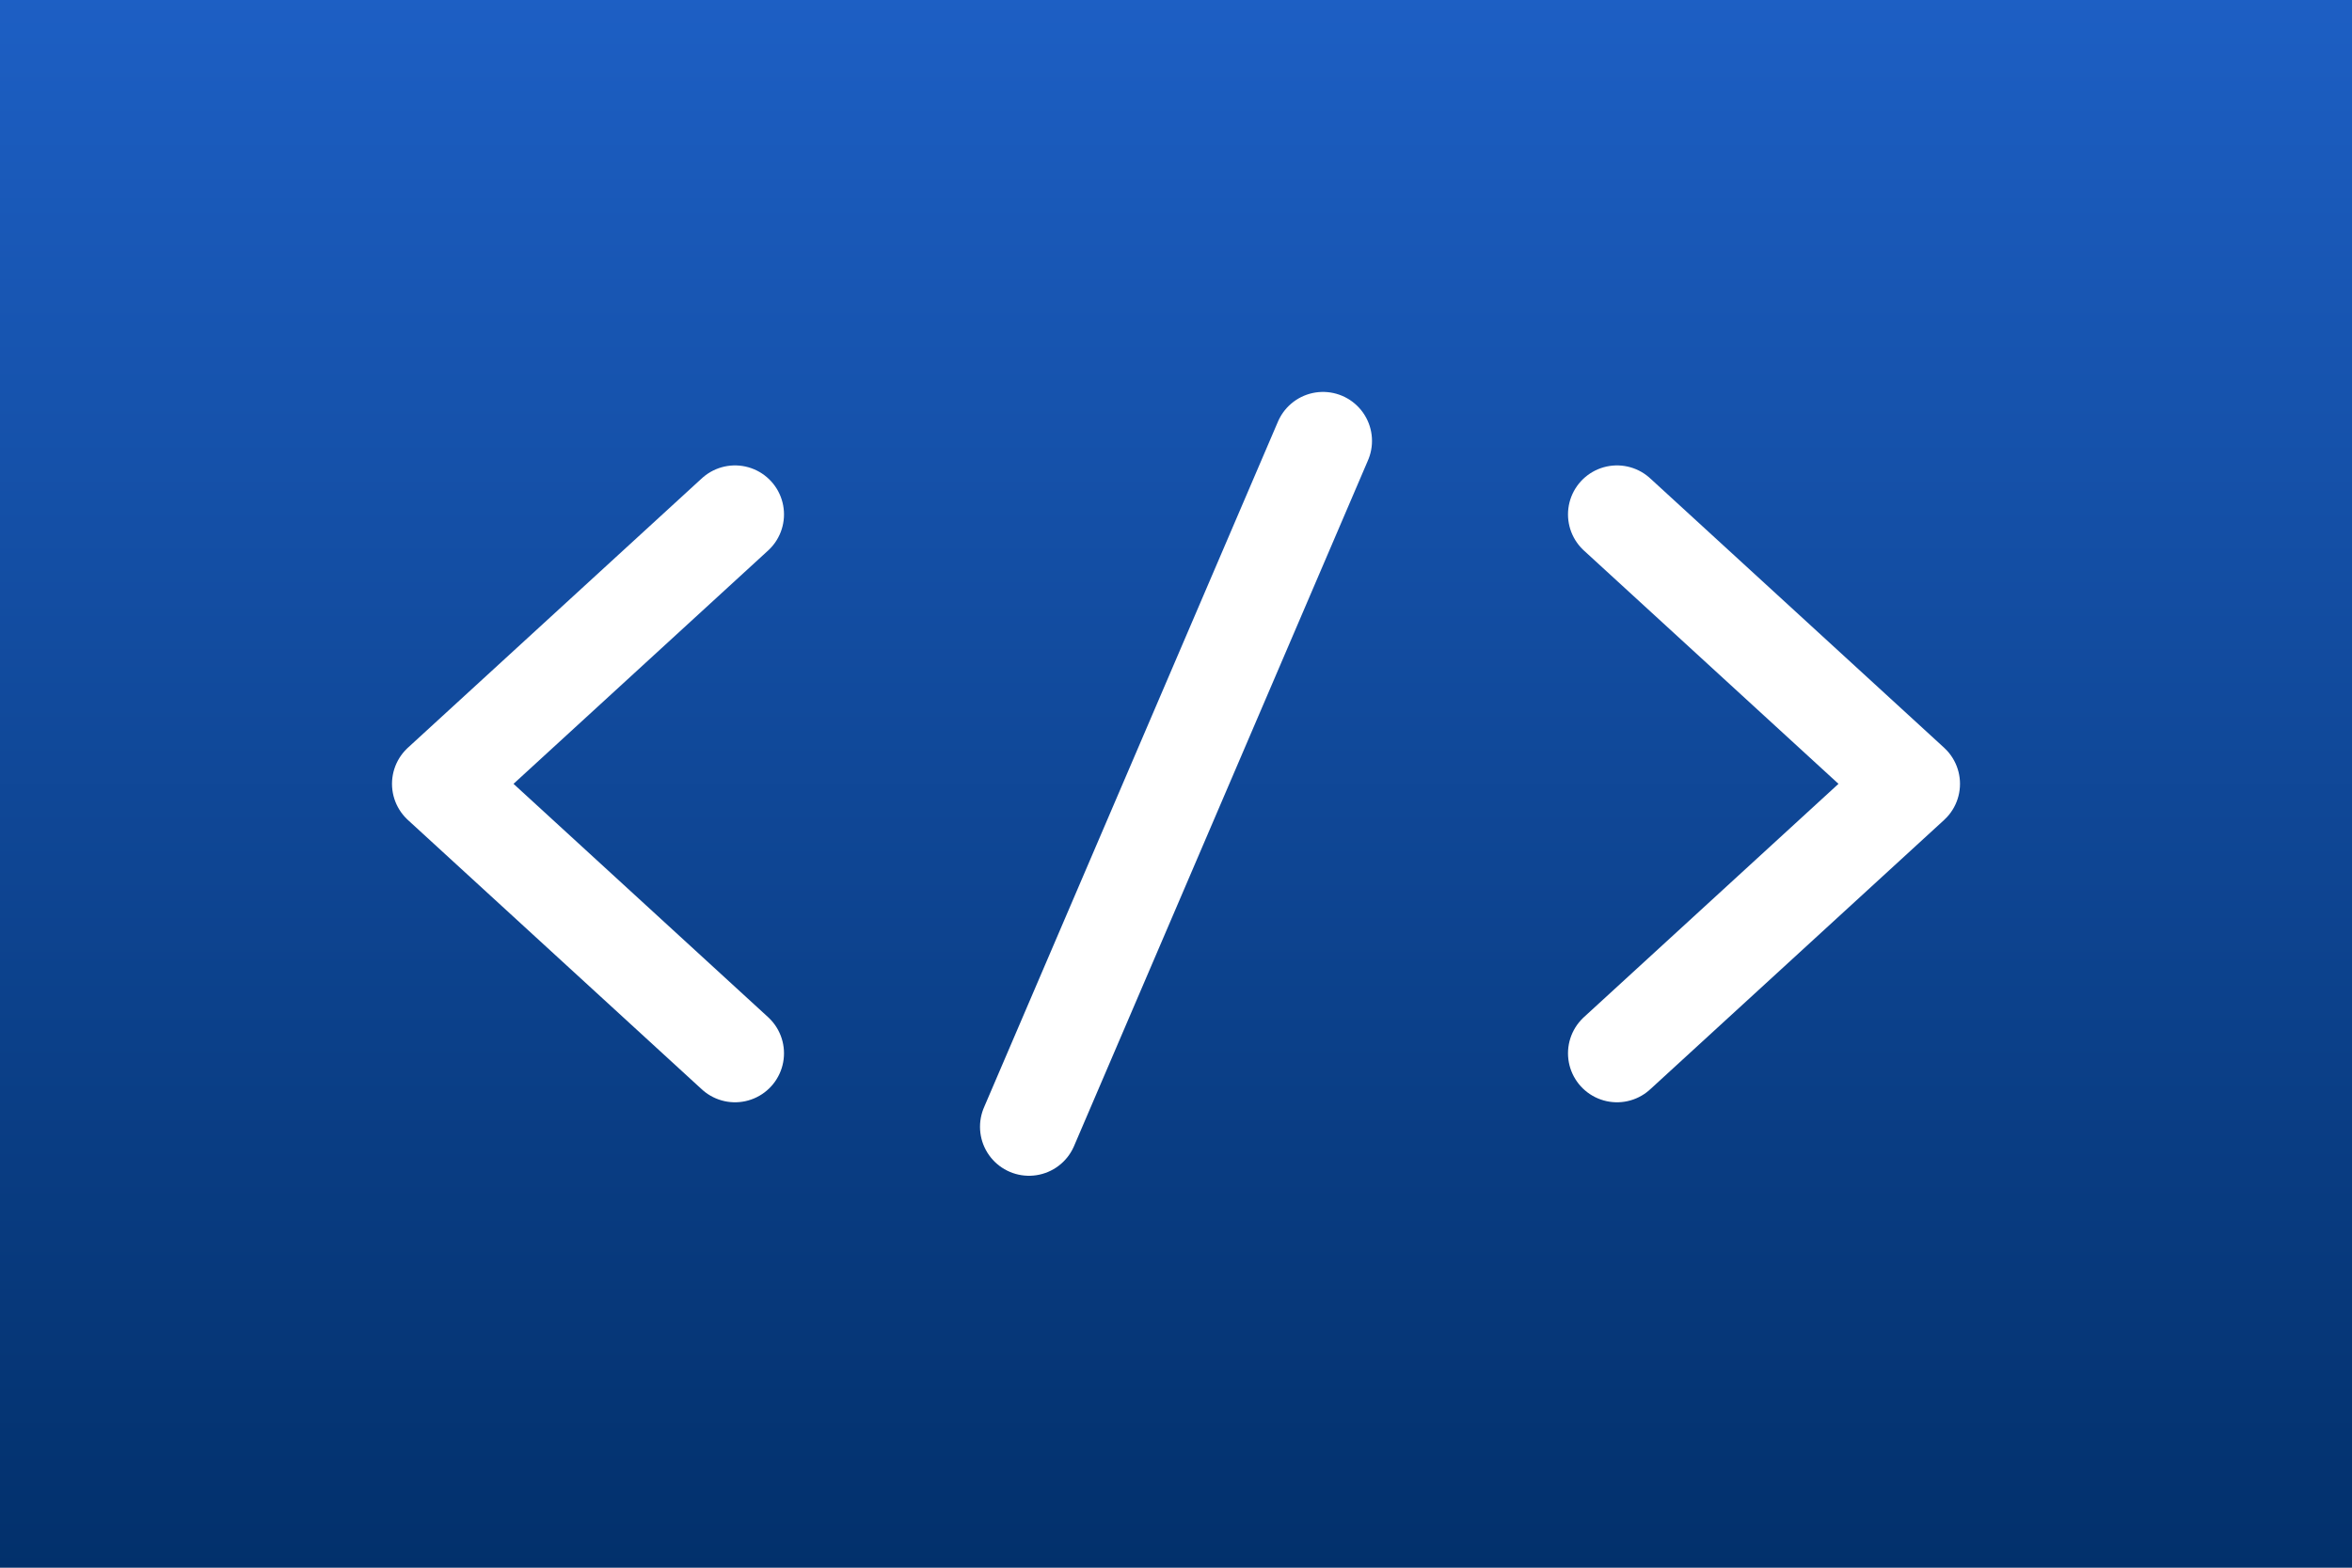
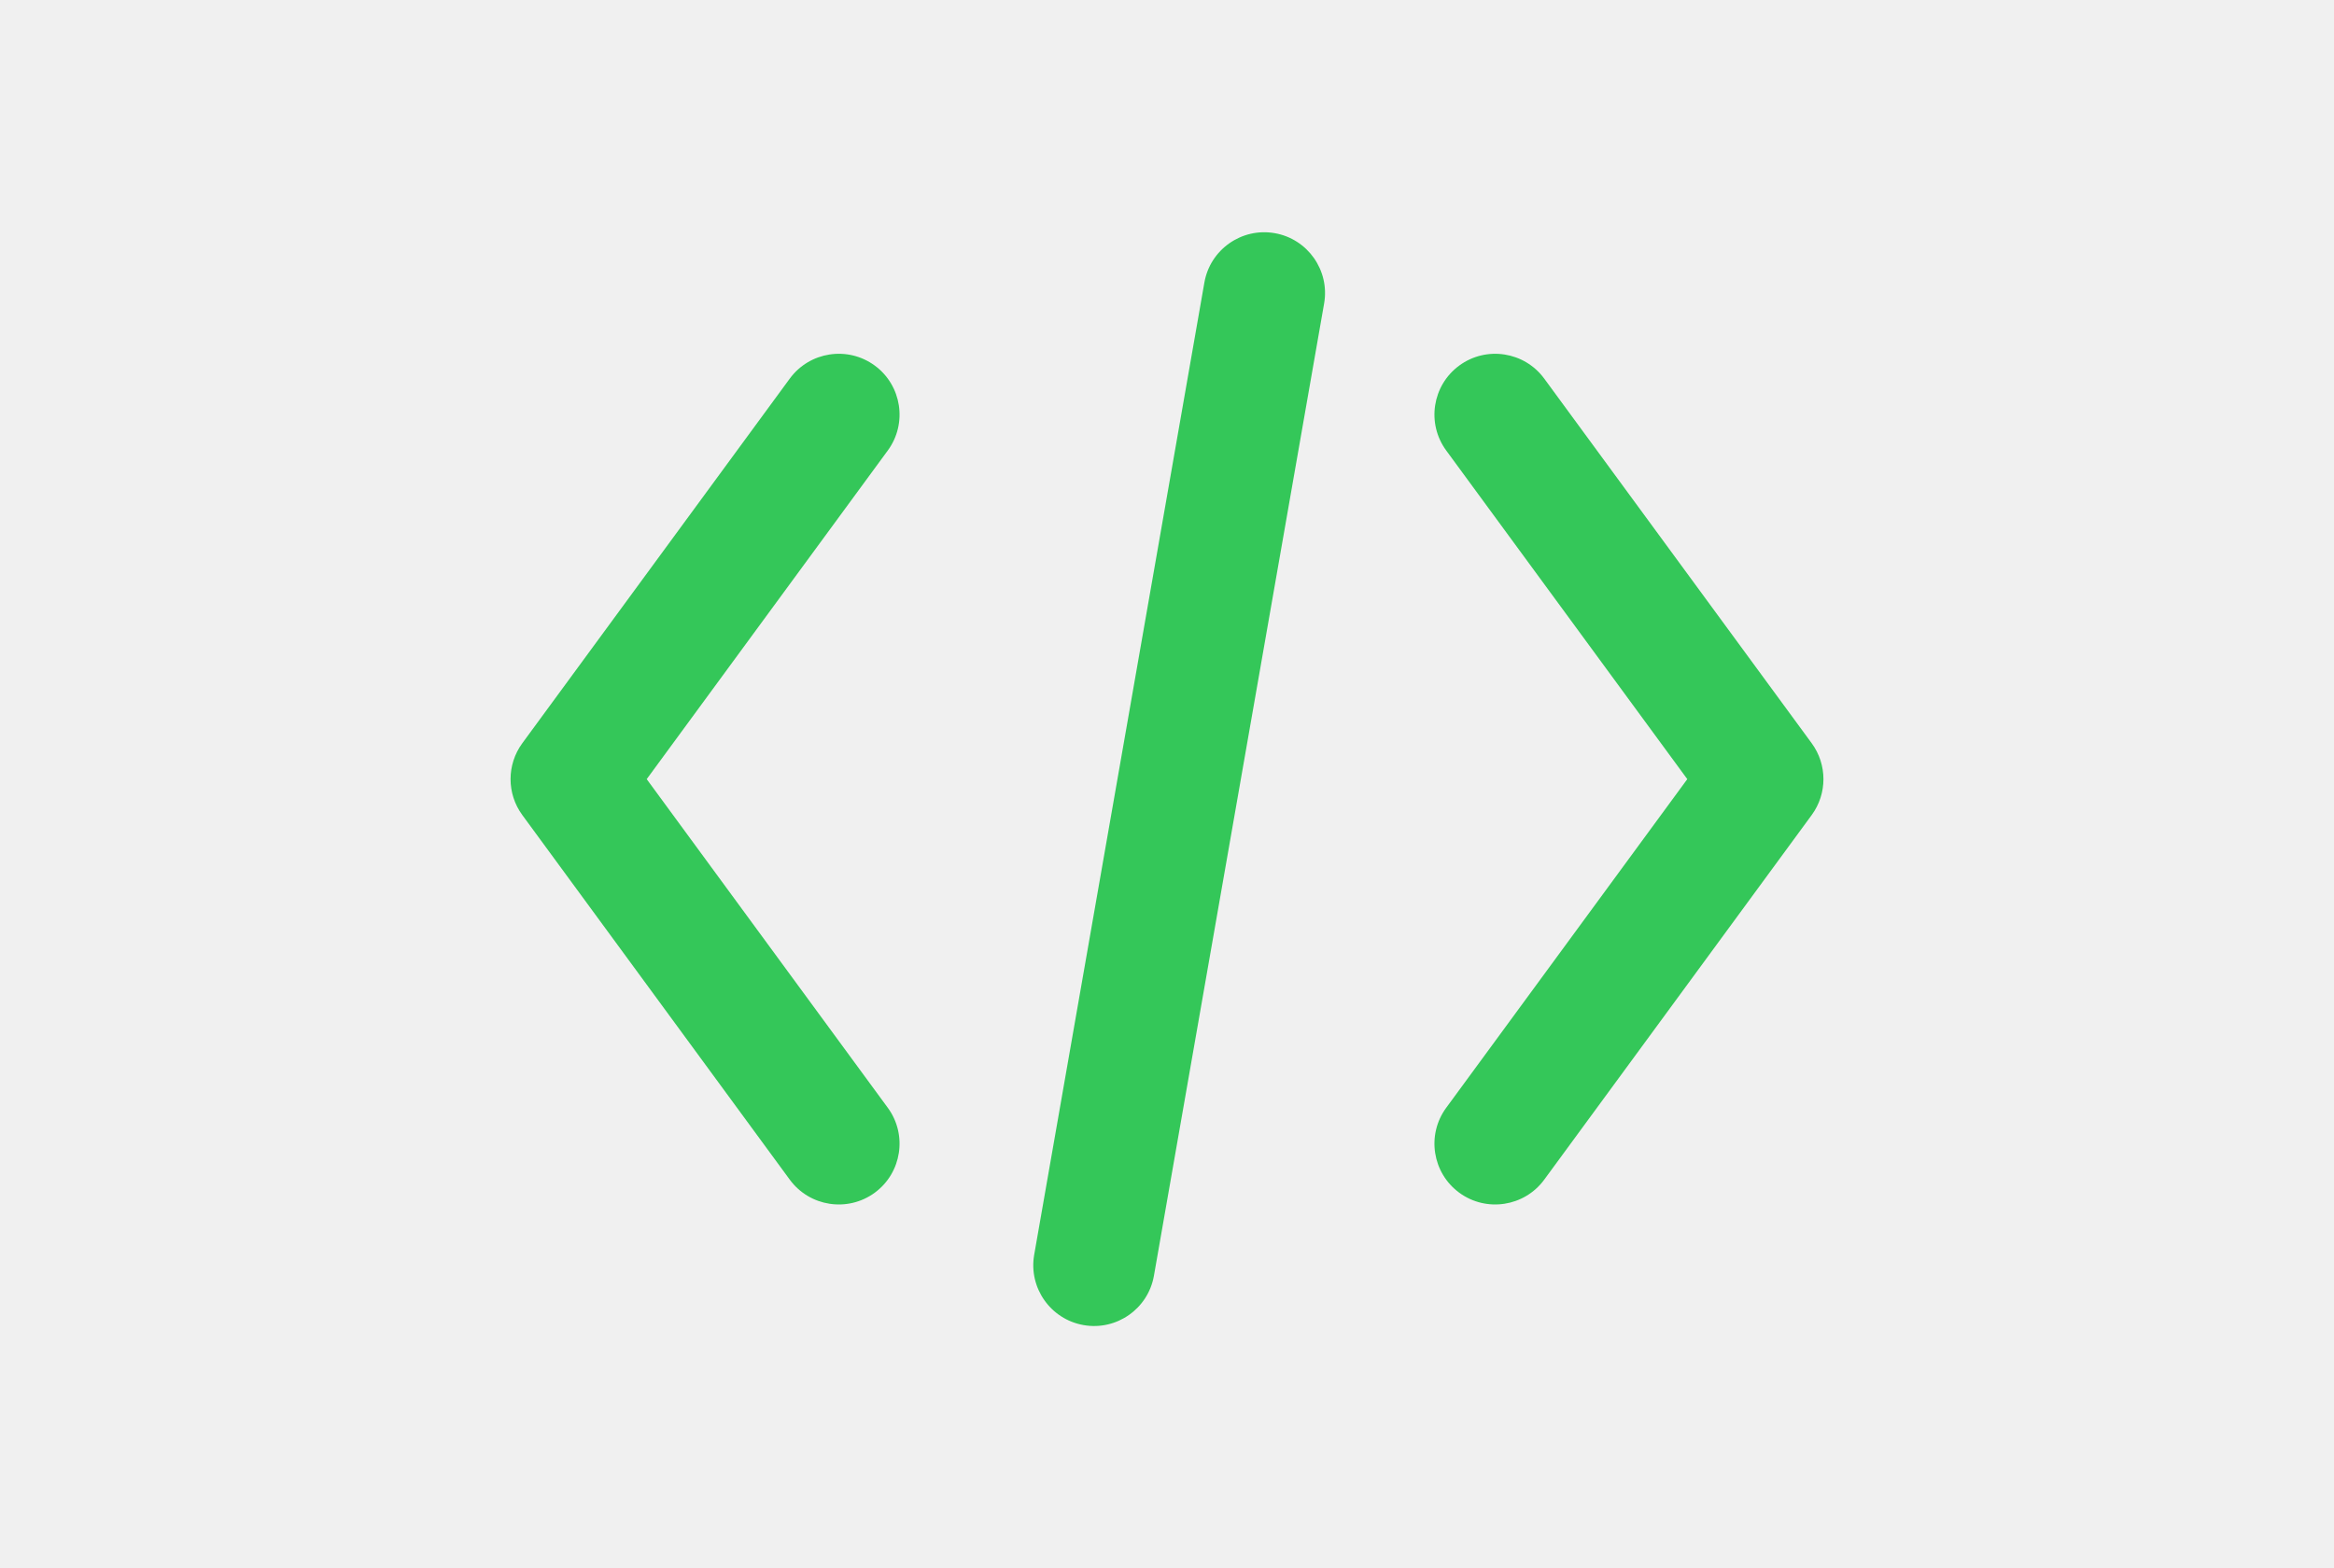
- <svg xmlns="http://www.w3.org/2000/svg" viewBox="0 0 96 64">
-   <defs>
-     <linearGradient id="blue" x2="0" y2="1">
-       <stop stop-color="#1d5fc4" />
-       <stop offset="1" stop-color="#02306b" />
-     </linearGradient>
-   </defs>
-   <rect width="96" height="64" fill="url(#blue)" />
-   <g fill="none" stroke="white" stroke-width="4" stroke-linecap="round" stroke-linejoin="round">
-     <path d="M30 21 18 32l12 11M66 21l12 11-12 11M54 18 42 46" />
+ <svg xmlns="http://www.w3.org/2000/svg" width="100%" height="100%" viewBox="0 0 192 129" version="1.1" xml:space="preserve" style="fill-rule:evenodd;clip-rule:evenodd;stroke-linejoin:round;stroke-miterlimit:2;">
+   <g transform="matrix(1,0,0,1,0,-169)">
+     <g id="tile-dark" transform="matrix(0.1875,0,0,0.125,0,169.1112)">
+       <rect x="0" y="0" width="1024" height="1024" style="fill:none;" />
+       <g transform="matrix(5.333333,0,0,8,5.333333,0)">
+         <path d="M98.075,23.138C98.551,20.42 101.144,18.599 103.862,19.075C106.58,19.551 108.401,22.144 107.925,24.862L93.925,104.862C93.449,107.58 90.856,109.401 88.138,108.925C85.42,108.449 83.599,105.856 84.075,103.138L98.075,23.138ZM63.968,31.043C65.6,28.818 68.731,28.336 70.957,29.968C73.182,31.6 73.664,34.731 72.032,36.957L52.2,64L72.032,91.043C73.664,93.269 73.182,96.4 70.957,98.032C68.731,99.664 65.6,99.182 63.968,96.957L41.968,66.957C40.677,65.197 40.677,62.803 41.968,61.043L63.968,31.043ZM117.968,36.957C116.336,34.731 116.818,31.6 119.043,29.968C121.269,28.336 124.4,28.818 126.032,31.043L148.032,61.043C149.323,62.803 149.323,65.197 148.032,66.957L126.032,96.957C124.4,99.182 121.269,99.664 119.043,98.032C116.818,96.4 116.336,93.269 117.968,91.043L137.8,64L117.968,36.957Z" style="fill:rgb(52,199,89);" />
+       </g>
+     </g>
  </g>
</svg>
